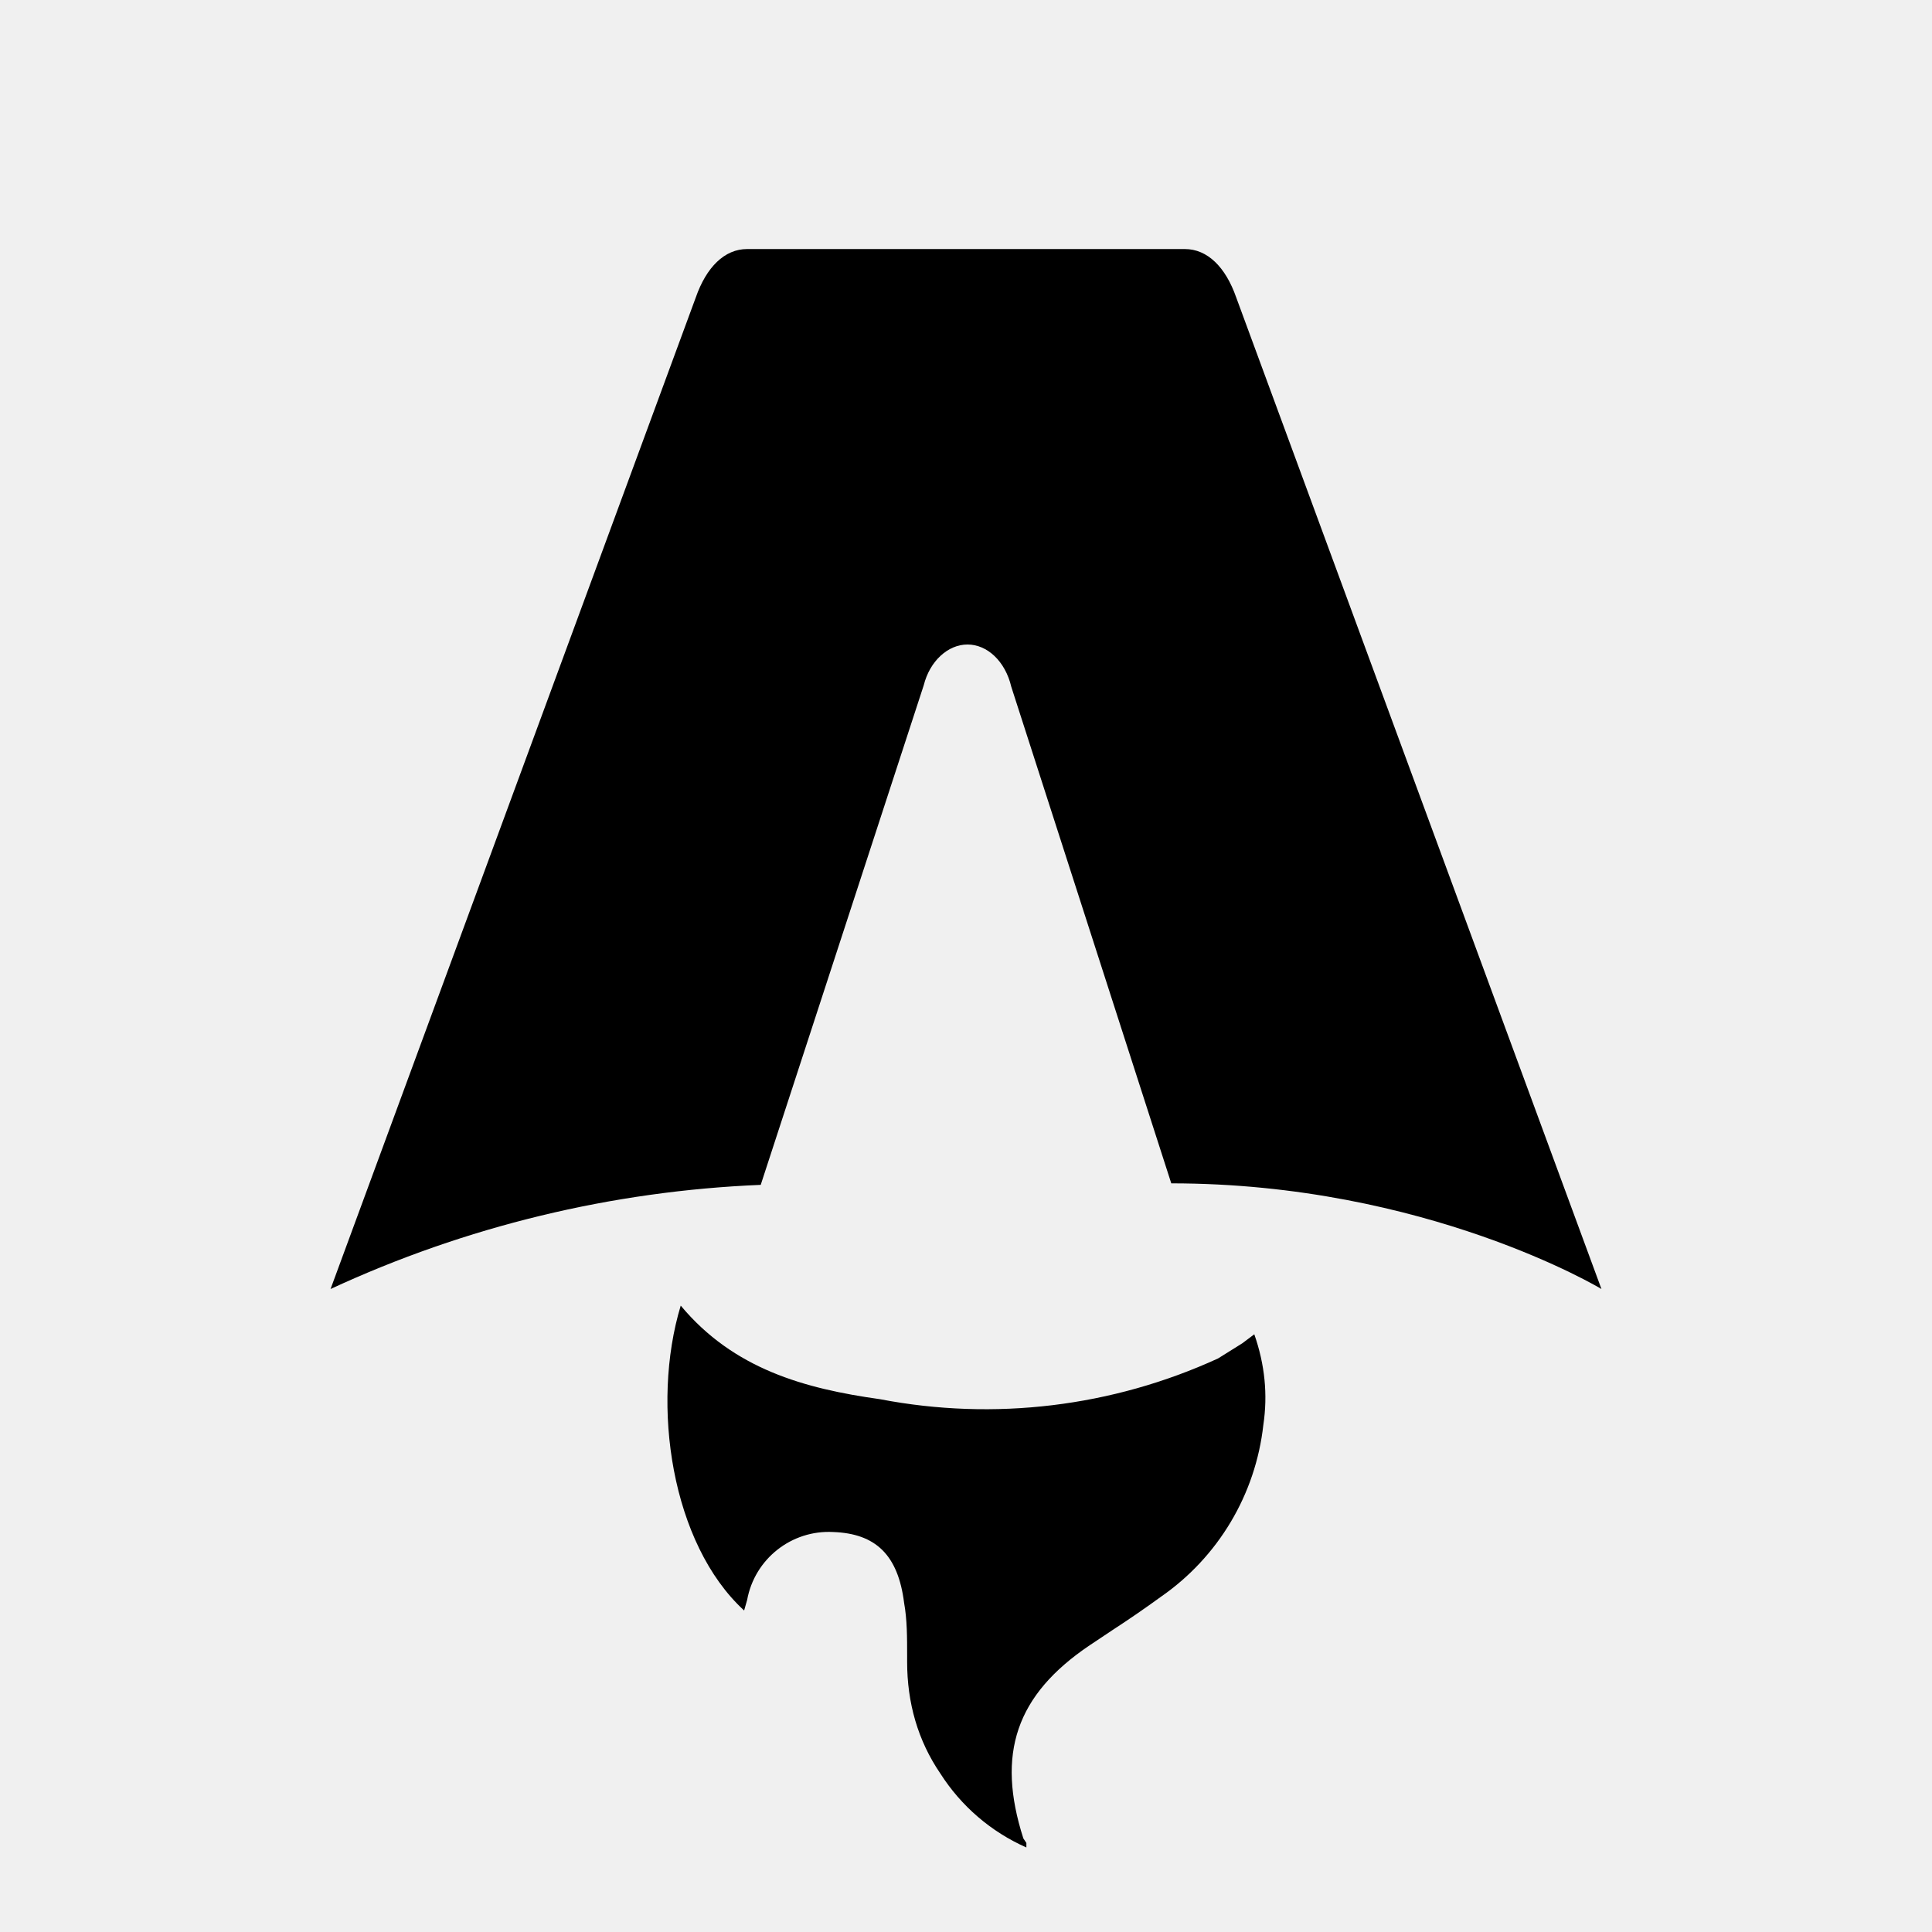
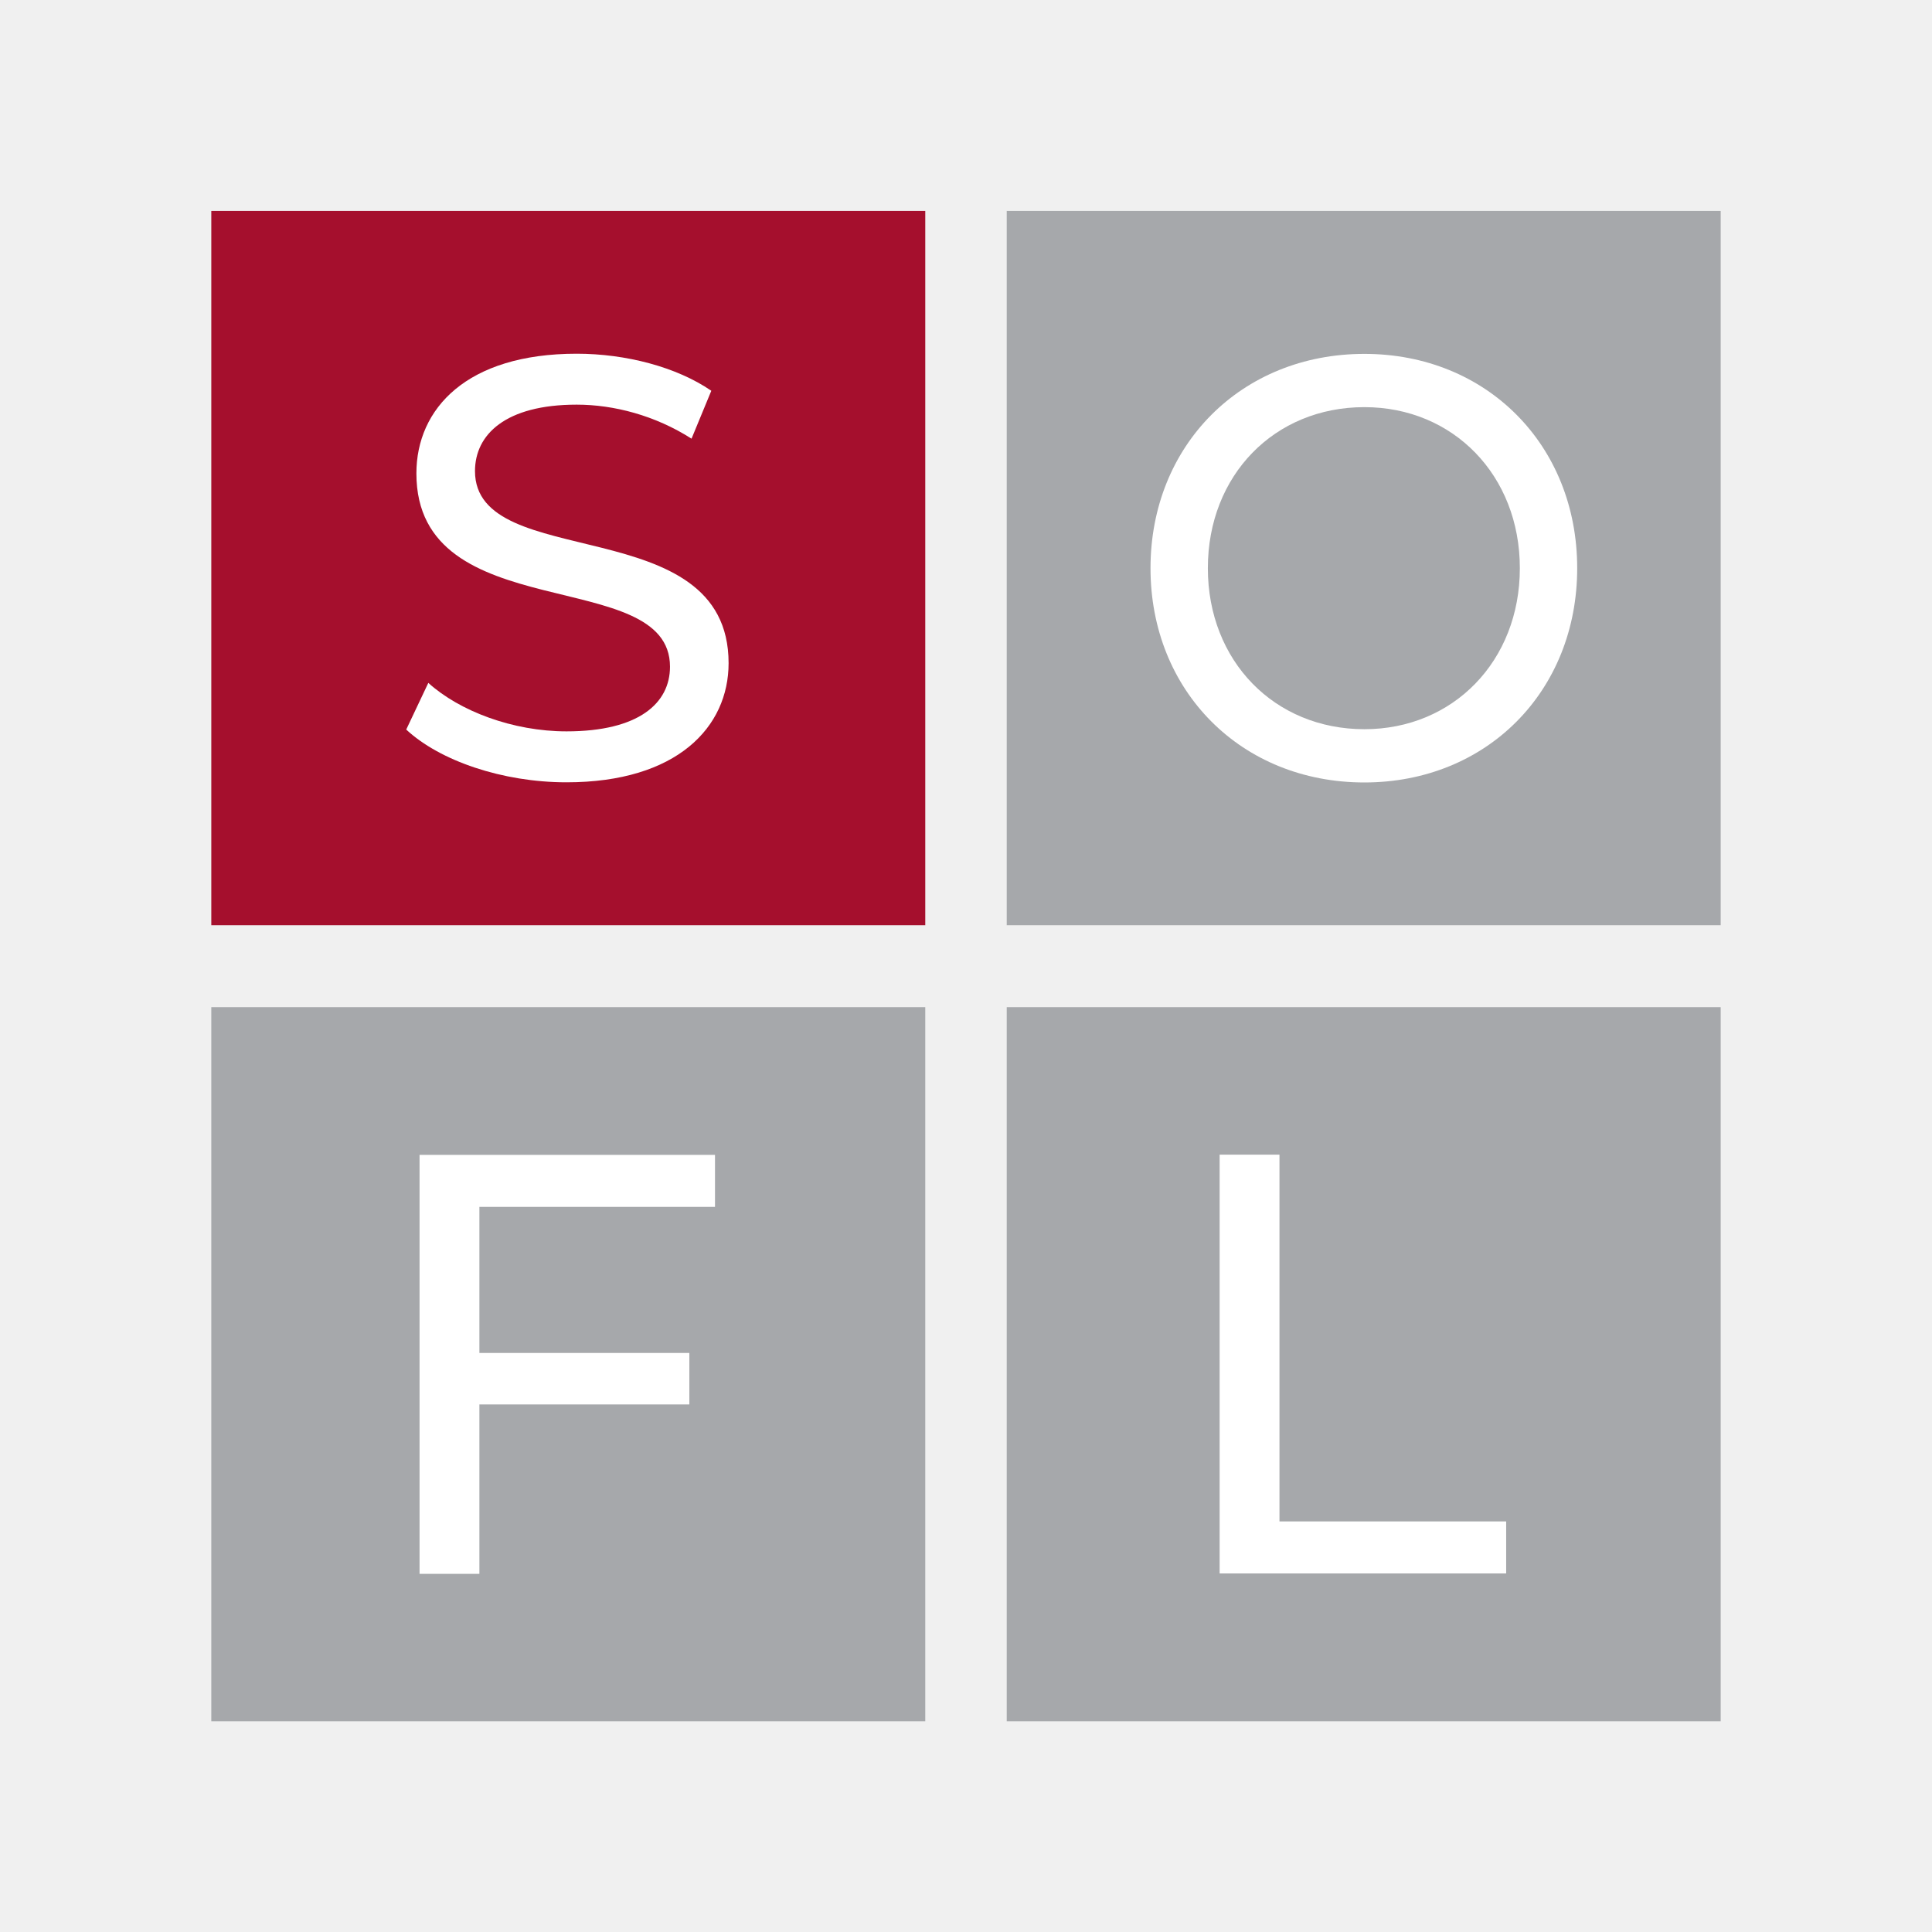
- <svg xmlns="http://www.w3.org/2000/svg" fill="none" viewBox="0 0 128 128">
-   <path d="M50.4 78.5a75.1 75.1 0 0 0-28.5 6.9l24.2-65.7c.7-2 1.9-3.2 3.4-3.2h29c1.5 0 2.7 1.2 3.4 3.2l24.2 65.7s-11.6-7-28.5-7L67 45.5c-.4-1.7-1.6-2.8-2.9-2.8-1.3 0-2.5 1.1-2.9 2.7L50.4 78.5Zm-1.1 28.2Zm-4.2-20.2c-2 6.6-.6 15.8 4.2 20.2a17.5 17.5 0 0 1 .2-.7 5.5 5.5 0 0 1 5.7-4.5c2.8.1 4.3 1.5 4.7 4.7.2 1.1.2 2.3.2 3.5v.4c0 2.7.7 5.2 2.2 7.4a13 13 0 0 0 5.7 4.9v-.3l-.2-.3c-1.8-5.6-.5-9.5 4.4-12.8l1.5-1a73 73 0 0 0 3.2-2.2 16 16 0 0 0 6.8-11.4c.3-2 .1-4-.6-6l-.8.6-1.6 1a37 37 0 0 1-22.4 2.7c-5-.7-9.7-2-13.2-6.2Z" />
-   <style>
-         path { fill: #000; }
-         @media (prefers-color-scheme: dark) {
-             path { fill: #FFF; }
-         }
-     </style>
+ <svg xmlns="http://www.w3.org/2000/svg" width="76" height="76" viewBox="0 0 76 76" fill="none">
+   <path d="M36.398 39.619H8.312V67.711H36.398V39.619Z" fill="#A6A8AB" />
+   <path d="M67.687 39.619H39.602V67.711H67.687V39.619Z" fill="#A6A8AB" />
+   <path d="M36.398 8.297H8.312V36.396H36.398V8.297Z" fill="#A50F2D" />
+   <path d="M67.687 8.297H39.602V36.396H67.687V8.297Z" fill="#A6A8AB" />
+   <path d="M18.858 47.476V53.222H27.117V55.247H18.858V61.911H16.504V45.43H28.126V47.476H18.858Z" fill="white" />
+   <path d="M47.977 45.421H50.331V59.849H59.249V61.895H47.977V45.421Z" fill="white" />
+   <path d="M15.98 28.699L16.849 26.863C18.075 27.971 20.17 28.77 22.285 28.77C25.13 28.77 26.356 27.662 26.356 26.226C26.356 22.204 16.38 24.74 16.38 18.623C16.38 16.079 18.355 13.914 22.685 13.914C24.611 13.914 26.615 14.433 27.981 15.372L27.203 17.256C25.767 16.339 24.142 15.918 22.685 15.918C19.883 15.918 18.685 17.095 18.685 18.532C18.685 22.554 28.661 20.038 28.661 26.086C28.661 28.601 26.636 30.774 22.285 30.774C19.764 30.774 17.297 29.926 15.98 28.699Z" fill="white" />
+   <path d="M45.258 22.351C45.258 17.523 48.824 13.921 53.672 13.921C58.477 13.921 62.043 17.502 62.043 22.351C62.043 27.2 58.477 30.78 53.672 30.78C48.824 30.78 45.258 27.179 45.258 22.351ZM59.787 22.351C59.787 18.7 57.167 16.016 53.672 16.016C50.127 16.016 47.514 18.7 47.514 22.351C47.514 26.002 50.134 28.685 53.672 28.685C57.167 28.685 59.787 26.002 59.787 22.351Z" fill="white" />
</svg>
